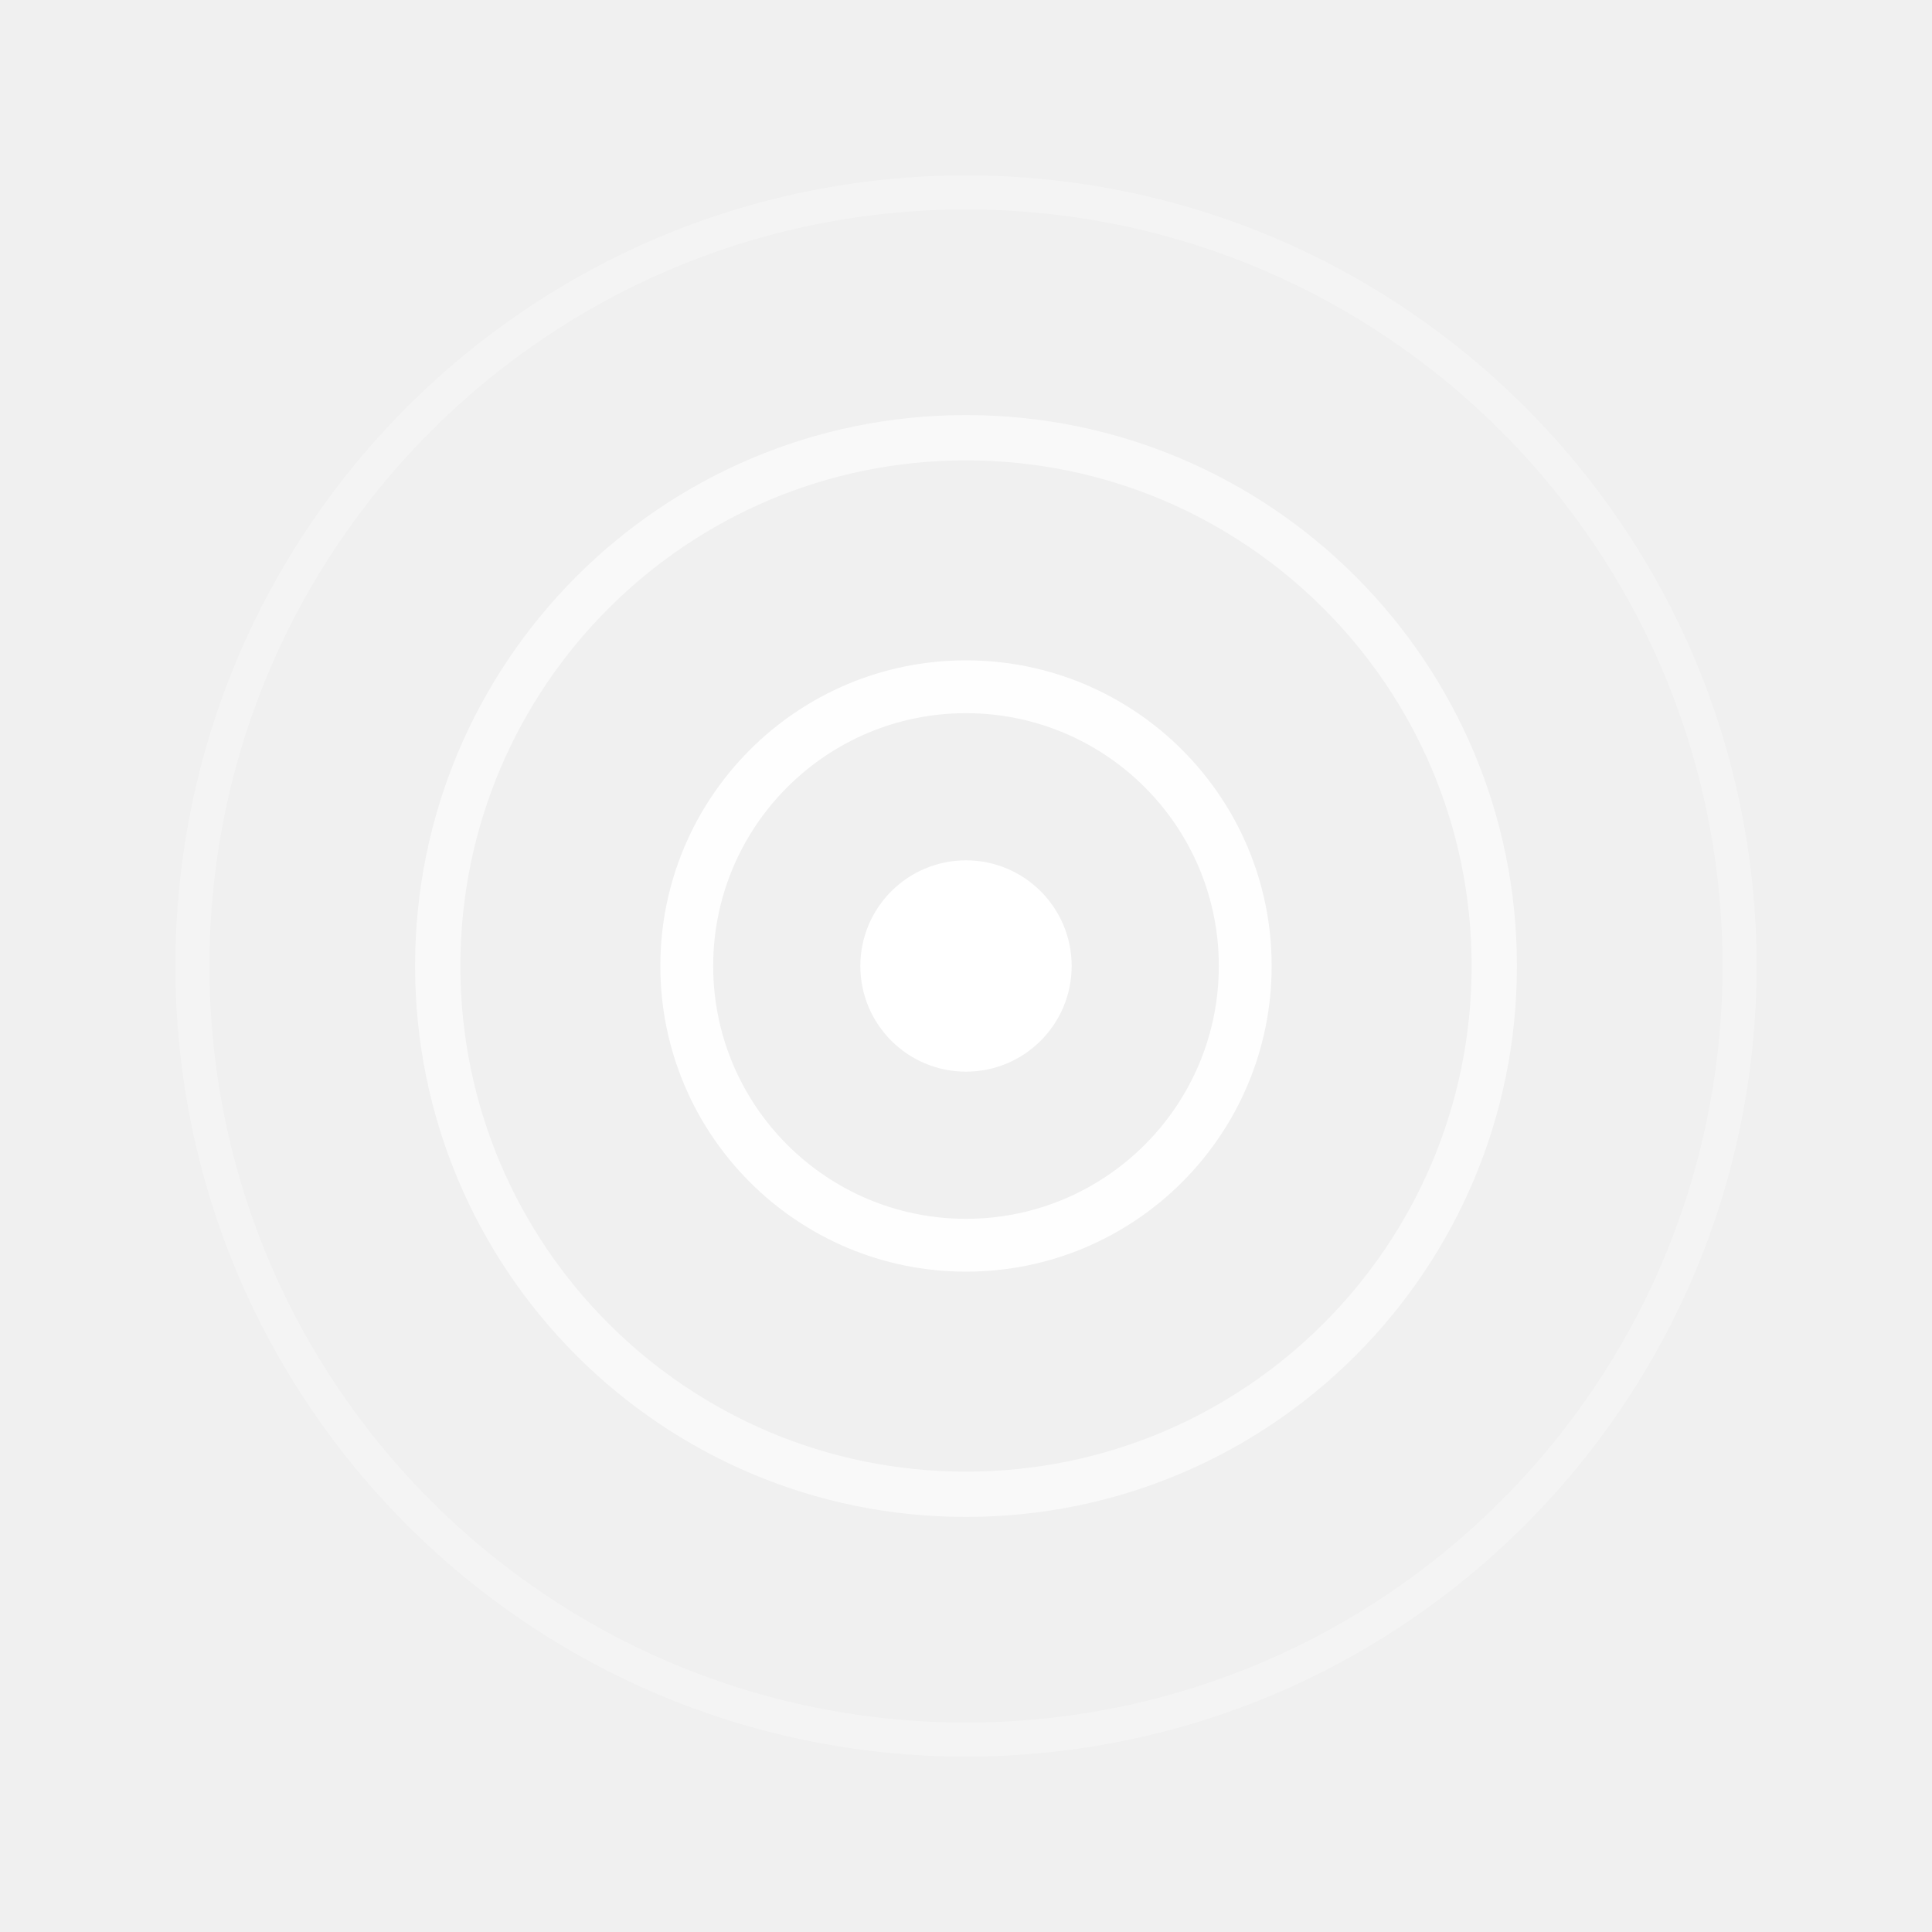
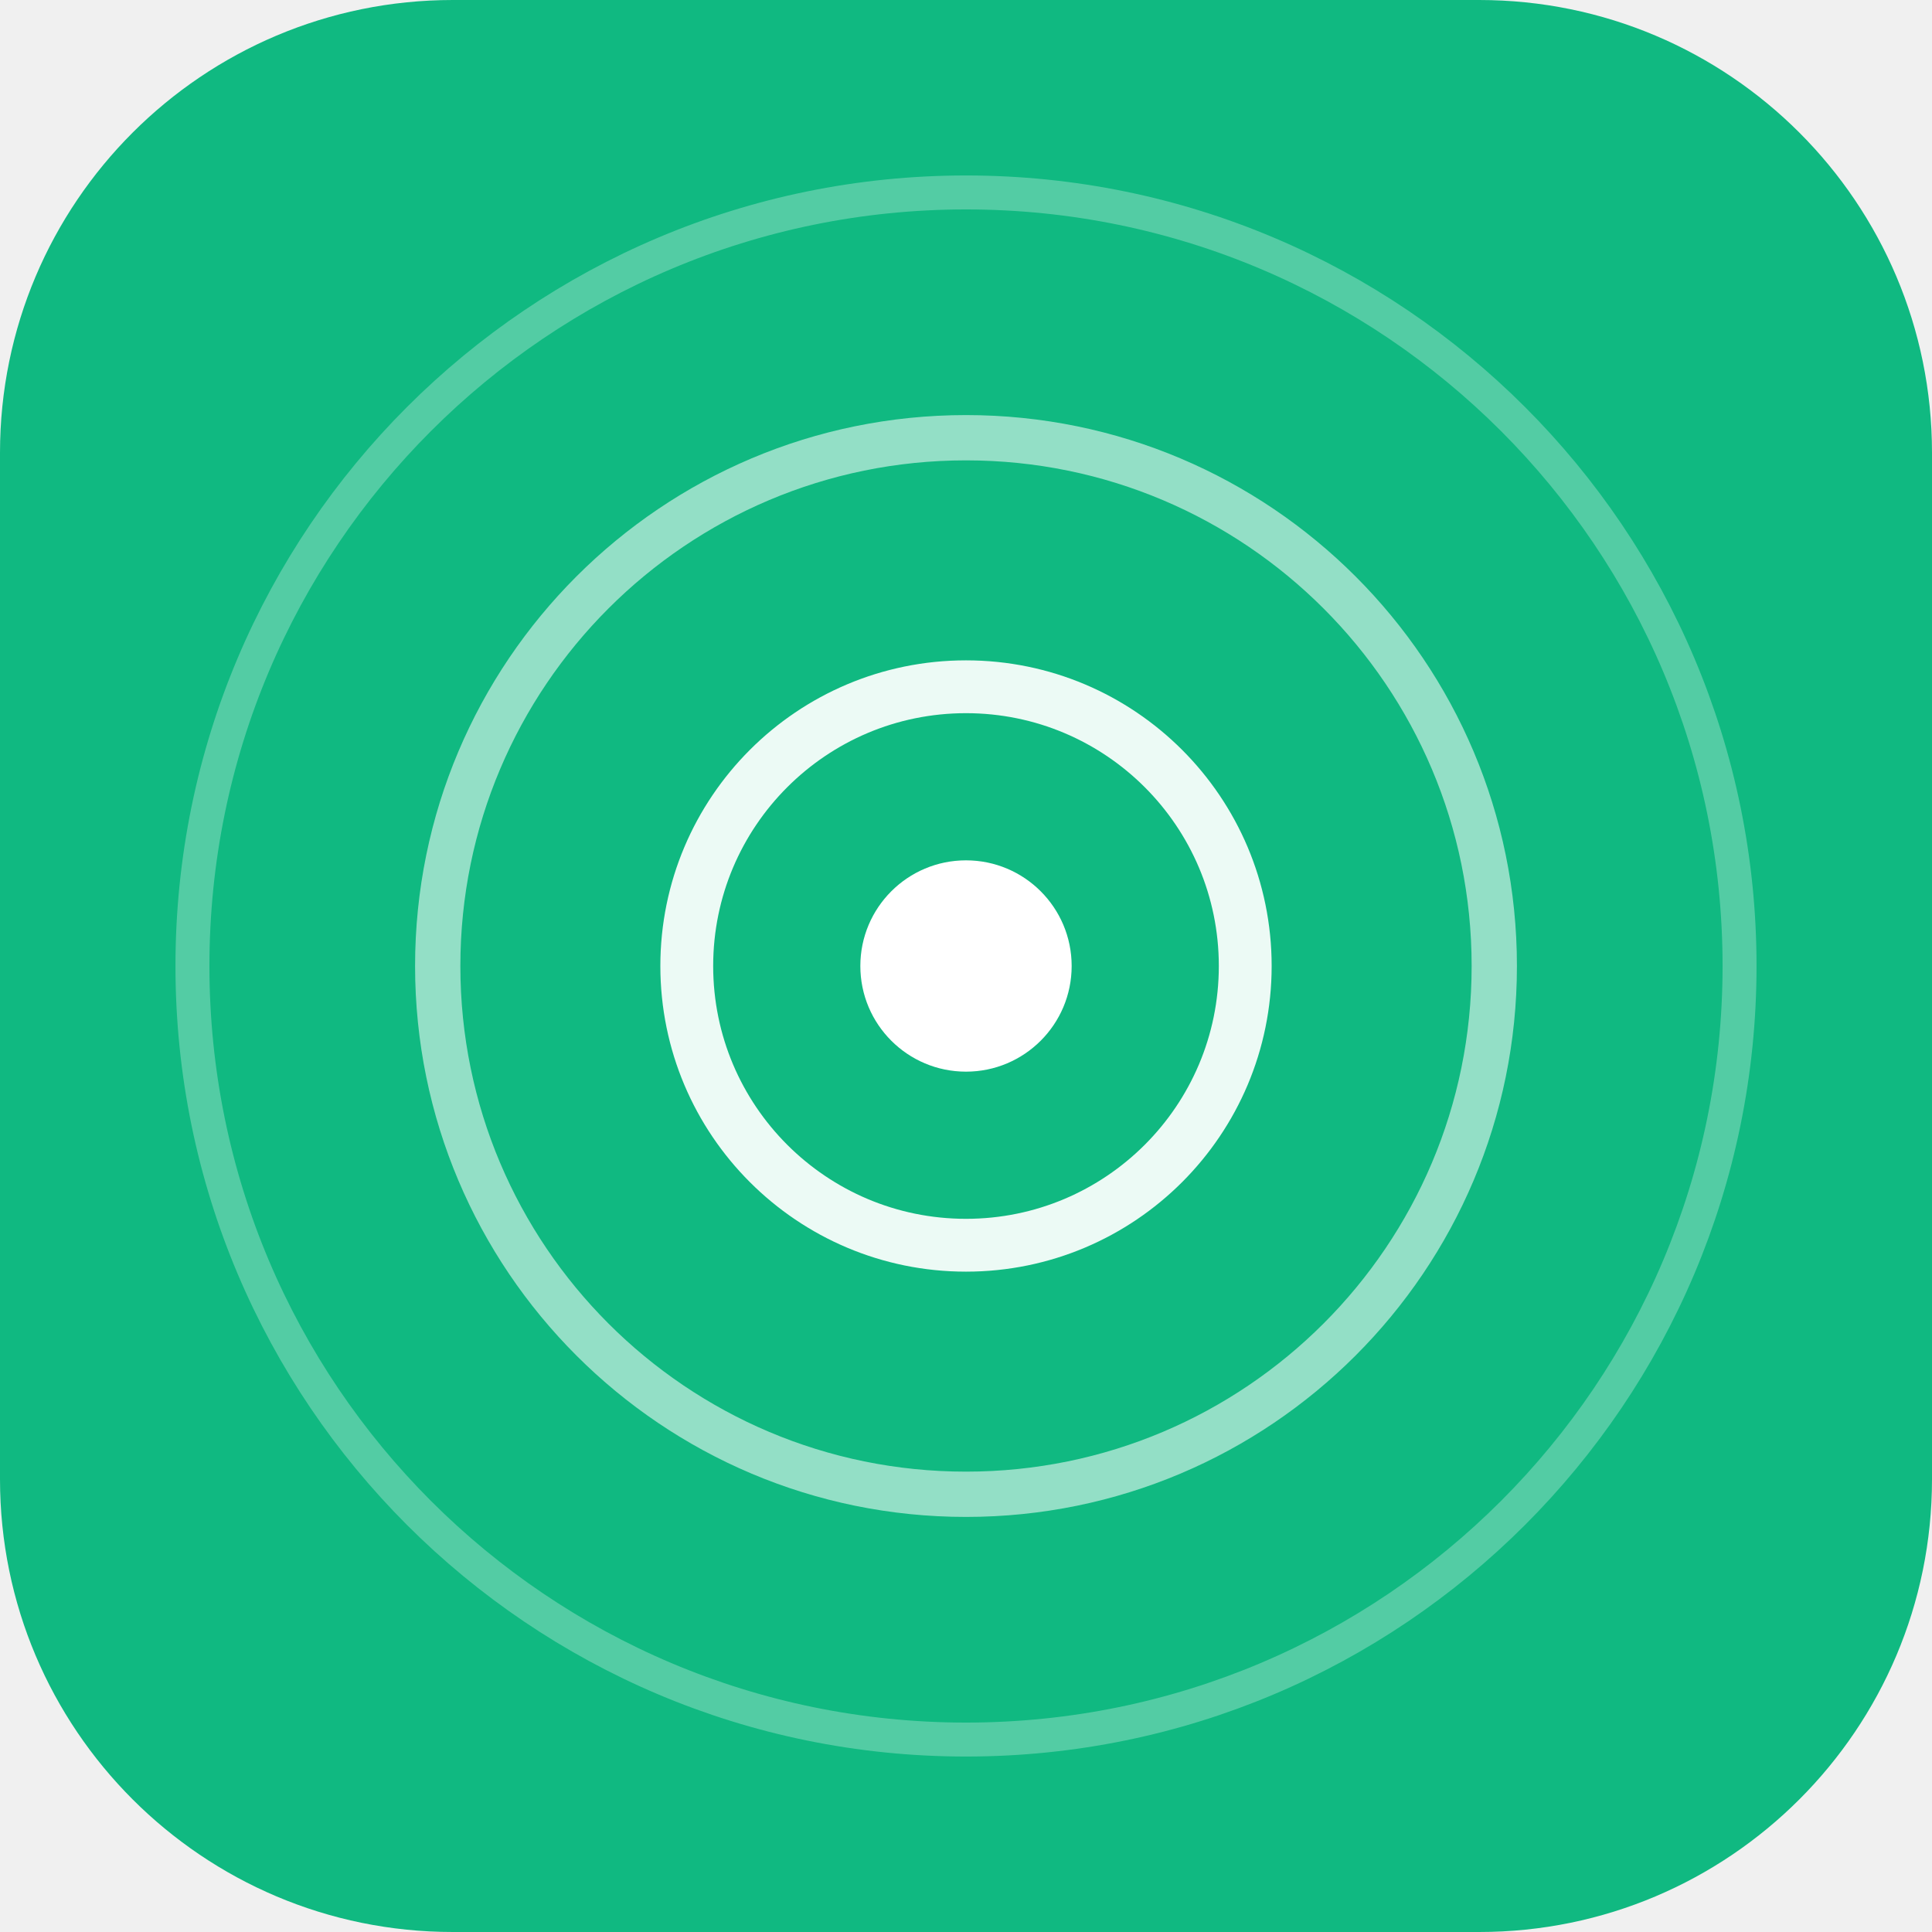
<svg xmlns="http://www.w3.org/2000/svg" viewBox="0 0 512 512" width="512" height="512">
-   <circle cx="256" cy="256" r="205" fill="none" stroke="#FFFFFF" stroke-width="9" opacity="0.3" />
-   <circle cx="256" cy="256" r="140" fill="none" stroke="#FFFFFF" stroke-width="12" opacity="0.6" />
-   <circle cx="256" cy="256" r="74" fill="none" stroke="#FFFFFF" stroke-width="14" opacity="0.95" />
+   <rect width="512" height="512" rx="120" ry="120" fill="#10B981" />
+   <circle cx="256" cy="256" r="205" fill="none" stroke="#FFFFFF" stroke-width="9" opacity="0.28" />
+   <circle cx="256" cy="256" r="140" fill="none" stroke="#FFFFFF" stroke-width="12" opacity="0.55" />
+   <circle cx="256" cy="256" r="74" fill="none" stroke="#FFFFFF" stroke-width="14" opacity="0.92" />
  <circle cx="256" cy="256" r="28" fill="#FFFFFF" />
</svg>
